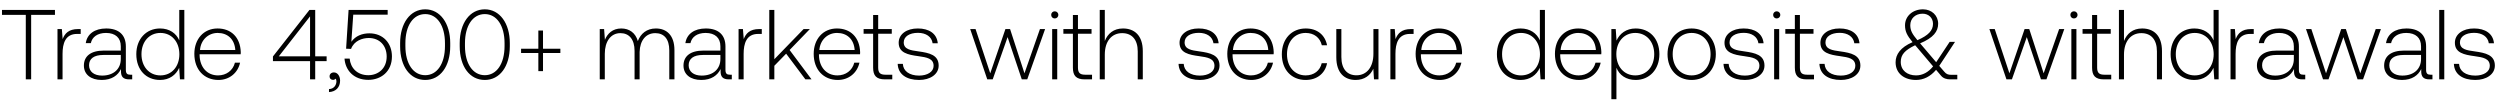
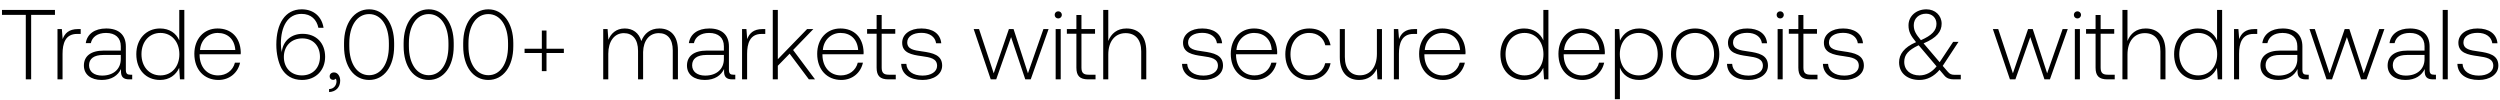
<svg xmlns="http://www.w3.org/2000/svg" width="252" height="10" viewBox="0 0 252 10" fill="none">
-   <path d="M.2 1.5h2.4V8h.54V1.5h2.4V1H.2v.5zm7.665 1.43c-.94 0-1.34.45-1.55 1.01l-.08-1.01h-.44V8h.51V5.43c0-1.03.27-2.01 1.46-2.01h.37v-.49h-.27zm5.271 4.6c-.3 0-.45-.1-.45-.49V4.68c0-1.16-.71-1.81-1.98-1.81-1.16 0-1.93.56-2.06 1.48h.51c.13-.62.67-1.03 1.53-1.03.95 0 1.49.5 1.49 1.34v.44h-1.72c-1.3 0-2 .56-2 1.51 0 .9.71 1.45 1.79 1.45 1.03 0 1.64-.47 1.95-1.1v.18c-.02.6.23.86.83.86h.3v-.47h-.19zm-.96-1.58c0 .97-.69 1.67-1.89 1.67-.81 0-1.31-.41-1.31-1.04 0-.67.5-1.04 1.44-1.04h1.76v.41zm5.894-1.88c-.31-.72-.99-1.2-1.94-1.2-1.39 0-2.39 1.06-2.39 2.59 0 1.6 1 2.6 2.39 2.6.95 0 1.61-.51 1.93-1.22L18.14 8h.44V1h-.51v3.07zm-1.9 3.53c-1.13 0-1.91-.88-1.91-2.14 0-1.25.78-2.14 1.91-2.14s1.91.89 1.91 2.15c0 1.25-.78 2.13-1.91 2.13zm5.85.46c1.11 0 1.96-.72 2.18-1.74h-.52c-.2.79-.87 1.28-1.7 1.28-1.13 0-1.84-.86-1.86-2.04v-.09h4.14c0-.07.01-.15.01-.21-.05-1.51-.98-2.39-2.34-2.39-1.39 0-2.34 1.06-2.34 2.56 0 1.59.99 2.63 2.43 2.63zm-1.86-3.02c.08-1.03.85-1.72 1.78-1.72.99 0 1.7.61 1.78 1.72h-3.56zm7.353 1.12h3.74V8h.52V6.16h1.15v-.48h-1.15V1h-.58l-3.68 4.69v.47zm3.74-4.51v4.03h-3.15l3.15-4.03zm2.409 5.65c-.27 0-.44.17-.44.39 0 .24.16.36.35.36.1 0 .2-.04.25-.12.07.07.09.17.09.26 0 .38-.24.77-.75.79v.3c.69-.03 1.12-.49 1.12-1.15 0-.46-.26-.83-.62-.83zm3.575-3.94c-.74 0-1.4.26-1.82.85l.19-2.73h3.47V1h-3.94l-.25 3.91.5.02c.3-.82 1.14-1.1 1.78-1.1 1.12 0 1.81.79 1.81 1.87 0 1.24-.89 1.88-1.85 1.88-1.14 0-1.8-.76-1.88-1.67h-.52c.08 1.16.92 2.14 2.4 2.14 1.26 0 2.38-.82 2.38-2.36 0-1.36-.91-2.33-2.27-2.33zm3.096 1.3c0 2.05 1.01 3.4 2.53 3.4 1.5 0 2.52-1.35 2.52-3.4v-.32c0-1.99-1.02-3.4-2.52-3.4-1.52 0-2.53 1.41-2.53 3.4v.32zm4.52-.02c0 1.78-.79 2.94-1.99 2.94-1.21 0-2-1.16-2-2.94v-.28c0-1.78.79-2.94 2-2.94 1.2 0 1.99 1.16 1.99 2.94v.28zm1.486.02c0 2.05 1.01 3.4 2.53 3.4 1.5 0 2.52-1.35 2.52-3.4v-.32c0-1.99-1.02-3.4-2.52-3.4-1.52 0-2.53 1.41-2.53 3.4v.32zm4.52-.02c0 1.78-.79 2.94-1.99 2.94-1.21 0-2-1.16-2-2.94v-.28c0-1.78.79-2.94 2-2.94 1.2 0 1.99 1.16 1.99 2.94v.28zm3.406.27h-1.74v.43h1.74v1.83h.47V5.34h1.75v-.43h-1.75V3.08h-.47v1.83zm11.849-2.04c-.93 0-1.53.52-1.82 1.27-.24-.84-.87-1.27-1.67-1.27-.87 0-1.39.51-1.65 1.14l-.08-1.08h-.44V8h.51V5.42c0-1.24.6-2.08 1.57-2.08.88 0 1.43.62 1.43 1.79V8h.51V5.24c.03-1.16.63-1.9 1.58-1.9.88 0 1.41.59 1.41 1.74V8h.52V5.06c0-1.53-.81-2.19-1.87-2.19zm7.462 4.66c-.3 0-.45-.1-.45-.49V4.68c0-1.16-.71-1.81-1.98-1.81-1.16 0-1.93.56-2.06 1.48h.51c.13-.62.67-1.03 1.53-1.03.95 0 1.49.5 1.49 1.34v.44h-1.72c-1.3 0-2 .56-2 1.51 0 .9.71 1.45 1.79 1.45 1.03 0 1.64-.47 1.95-1.1v.18c-.02.6.23.86.83.86h.3v-.47h-.19zm-.96-1.58c0 .97-.69 1.67-1.89 1.67-.81 0-1.31-.41-1.31-1.04 0-.67.5-1.04 1.44-1.04h1.76v.41zm3.902-3.02c-.94 0-1.34.45-1.55 1.01l-.08-1.01h-.44V8h.51V5.43c0-1.03.27-2.01 1.46-2.01h.37v-.49h-.27zM77.543 8h.51V6.63l1.19-1.22L81.183 8h.62l-2.21-2.96 2.04-2.11h-.63l-2.95 3.04V1h-.51v7zm6.908.06c1.11 0 1.96-.72 2.18-1.74h-.52c-.2.79-.87 1.28-1.7 1.28-1.13 0-1.84-.86-1.86-2.04v-.09h4.14c0-.07.01-.15.01-.21-.05-1.51-.98-2.39-2.34-2.39-1.39 0-2.34 1.06-2.34 2.56 0 1.59.99 2.63 2.43 2.63zm-1.86-3.02c.08-1.03.85-1.72 1.78-1.72.99 0 1.7.61 1.78 1.72h-3.56zm5.42 1.78c0 .81.33 1.18 1.19 1.18h.74v-.47h-.7c-.53 0-.72-.2-.72-.72V3.4h1.37v-.47h-1.37V1.51h-.51v1.42h-.96v.47h.96v3.42zm2.476-.38c.04 1.05.89 1.62 2.16 1.62 1.09 0 1.97-.55 1.97-1.45 0-1.07-.94-1.28-2.03-1.43-.79-.11-1.49-.2-1.49-.91 0-.58.57-.96 1.43-.96.81 0 1.39.39 1.48 1.05h.52c-.09-.99-.9-1.49-2-1.49-1.13-.01-1.94.57-1.94 1.44 0 1.02.94 1.21 1.98 1.35.85.12 1.54.23 1.54.98 0 .6-.63.98-1.46.98-.97 0-1.6-.45-1.64-1.18h-.52zM99.516 8h.55l1.5-4.26 1.43 4.26h.55l1.8-5.07h-.52l-1.56 4.46-1.45-4.46h-.47l-1.53 4.46-1.48-4.46h-.54L99.516 8zm6.803-6.14c.2 0 .36-.15.36-.36s-.16-.36-.36-.36c-.2 0-.36.15-.36.36s.16.36.36.36zm-.26 6.14h.51V2.93h-.51V8zm2.089-1.18c0 .81.33 1.18 1.19 1.18h.74v-.47h-.7c-.53 0-.72-.2-.72-.72V3.4h1.37v-.47h-1.37V1.51h-.51v1.42h-.96v.47h.96v3.42zm5.046-3.95c-.95 0-1.54.53-1.83 1.26V1h-.51v7h.51V5.5c0-1.32.67-2.16 1.75-2.16.97 0 1.57.64 1.57 1.84V8h.51V5.16c0-1.6-.85-2.29-2-2.29zm5.604 3.57c.04 1.05.89 1.62 2.16 1.62 1.09 0 1.97-.55 1.97-1.45 0-1.07-.94-1.28-2.03-1.43-.79-.11-1.49-.2-1.49-.91 0-.58.57-.96 1.43-.96.81 0 1.39.39 1.48 1.05h.52c-.09-.99-.9-1.49-2-1.49-1.13-.01-1.94.57-1.94 1.44 0 1.02.94 1.21 1.98 1.35.85.12 1.54.23 1.54.98 0 .6-.63.98-1.46.98-.97 0-1.6-.45-1.64-1.18h-.52zm7.343 1.62c1.11 0 1.96-.72 2.18-1.74h-.52c-.2.79-.87 1.28-1.7 1.28-1.13 0-1.84-.86-1.86-2.04v-.09h4.14c0-.07.01-.15.01-.21-.05-1.51-.98-2.39-2.34-2.39-1.39 0-2.34 1.06-2.34 2.56 0 1.59.99 2.63 2.43 2.63zm-1.86-3.02c.08-1.03.85-1.72 1.78-1.72.99 0 1.7.61 1.78 1.72h-3.56zm7.328 3.02c1.15 0 1.96-.66 2.16-1.69h-.54c-.17.75-.78 1.23-1.62 1.23-1.11 0-1.88-.87-1.88-2.13 0-1.26.76-2.15 1.88-2.15.85 0 1.45.48 1.63 1.24h.53c-.21-1.05-1-1.69-2.15-1.69-1.43 0-2.41 1.06-2.41 2.6 0 1.56.97 2.59 2.4 2.59zm6.831-2.64c0 1.33-.66 2.17-1.71 2.17-.94 0-1.52-.64-1.52-1.85V2.93h-.51v2.84c0 1.59.83 2.29 1.95 2.29.9 0 1.49-.48 1.78-1.13L138.5 8h.45V2.93h-.51v2.49zm3.781-2.49c-.94 0-1.34.45-1.55 1.01l-.08-1.01h-.44V8h.51V5.43c0-1.03.27-2.01 1.46-2.01h.37v-.49h-.27zm2.904 5.13c1.11 0 1.96-.72 2.18-1.74h-.52c-.2.79-.87 1.28-1.7 1.28-1.13 0-1.84-.86-1.86-2.04v-.09h4.14c0-.07.01-.15.01-.21-.05-1.51-.98-2.39-2.34-2.39-1.39 0-2.34 1.06-2.34 2.56 0 1.59.99 2.63 2.43 2.63zm-1.86-3.02c.08-1.03.85-1.72 1.78-1.72.99 0 1.7.61 1.78 1.72h-3.56zm11.954-.97c-.31-.72-.99-1.2-1.94-1.2-1.39 0-2.39 1.06-2.39 2.59 0 1.6 1 2.6 2.39 2.6.95 0 1.61-.51 1.93-1.22l.08 1.16h.44V1h-.51v3.07zm-1.9 3.53c-1.13 0-1.91-.88-1.91-2.14 0-1.25.78-2.14 1.91-2.14s1.91.89 1.91 2.15c0 1.25-.78 2.13-1.91 2.13zm5.849.46c1.11 0 1.96-.72 2.18-1.74h-.52c-.2.79-.87 1.28-1.7 1.28-1.13 0-1.84-.86-1.86-2.04v-.09h4.14c0-.07.01-.15.01-.21-.05-1.51-.98-2.39-2.34-2.39-1.39 0-2.34 1.06-2.34 2.56 0 1.59.99 2.63 2.43 2.63zm-1.86-3.02c.08-1.03.85-1.72 1.78-1.72.99 0 1.7.61 1.78 1.72h-3.56zm7.568-2.17c-.95 0-1.61.51-1.93 1.22l-.08-1.16h-.44V10h.51V6.83c.29.74.98 1.23 1.94 1.23 1.39 0 2.39-1.06 2.39-2.6 0-1.59-1-2.59-2.39-2.59zm-.04 4.73c-1.13 0-1.91-.88-1.91-2.15 0-1.24.78-2.13 1.91-2.13s1.91.89 1.91 2.14c0 1.26-.78 2.14-1.91 2.14zm5.68.46c1.43 0 2.44-1.06 2.44-2.6 0-1.53-1.01-2.59-2.44-2.59s-2.43 1.06-2.43 2.59c0 1.54 1 2.6 2.43 2.6zm0-.46c-1.13 0-1.91-.88-1.91-2.14 0-1.25.78-2.14 1.91-2.14s1.91.89 1.91 2.14c0 1.26-.78 2.14-1.91 2.14zm3.213-1.16c.04 1.05.89 1.62 2.16 1.62 1.09 0 1.97-.55 1.97-1.45 0-1.07-.94-1.28-2.03-1.43-.79-.11-1.49-.2-1.49-.91 0-.58.57-.96 1.43-.96.81 0 1.39.39 1.48 1.05h.52c-.09-.99-.9-1.49-2-1.49-1.13-.01-1.94.57-1.94 1.44 0 1.02.94 1.21 1.98 1.35.85.12 1.54.23 1.54.98 0 .6-.63.98-1.46.98-.97 0-1.6-.45-1.64-1.18h-.52zm5.363-4.58c.2 0 .36-.15.36-.36s-.16-.36-.36-.36c-.2 0-.36.15-.36.36s.16.36.36.36zm-.26 6.14h.51V2.93h-.51V8zm2.089-1.18c0 .81.33 1.18 1.19 1.18h.74v-.47h-.7c-.53 0-.72-.2-.72-.72V3.4h1.37v-.47h-1.37V1.51h-.51v1.42h-.96v.47h.96v3.42zm2.476-.38c.04 1.05.89 1.62 2.16 1.62 1.09 0 1.97-.55 1.97-1.45 0-1.07-.94-1.28-2.03-1.43-.79-.11-1.49-.2-1.49-.91 0-.58.57-.96 1.43-.96.81 0 1.39.39 1.48 1.05h.52c-.09-.99-.9-1.49-2-1.49-1.13-.01-1.94.57-1.94 1.44 0 1.02.94 1.21 1.98 1.35.85.12 1.54.23 1.54.98 0 .6-.63.98-1.46.98-.97 0-1.6-.45-1.64-1.18h-.52zm13.269 1.1c-.28 0-.48-.06-.69-.32l-.5-.58 1.59-2.42h-.54l-1.36 2.05-1.56-1.83-.06-.07c1.34-.56 1.82-1.2 1.82-1.98 0-.83-.65-1.45-1.53-1.45-1.04 0-1.81.69-1.81 1.61 0 .64.22 1.04.76 1.7-1.22.52-1.71 1.24-1.71 2.03 0 1.15.91 1.78 2.05 1.78.78 0 1.46-.35 2.03-1.02l.49.58c.24.29.57.38.95.38h.7v-.46h-.63zm-2.87-6.16c.62 0 1.05.43 1.05 1.02 0 .68-.47 1.17-1.57 1.65-.51-.61-.72-.96-.72-1.51 0-.67.51-1.16 1.24-1.16zm-.66 6.22c-.88 0-1.54-.5-1.54-1.36 0-.73.41-1.18 1.45-1.68l.15.17 1.66 1.96c-.47.59-1.06.91-1.72.91zm9.114.4h.55l1.5-4.26L205.73 8h.55l1.8-5.07h-.52L206 7.39l-1.45-4.46h-.47l-1.53 4.46-1.48-4.46h-.54L202.25 8zm6.803-6.14c.2 0 .36-.15.36-.36s-.16-.36-.36-.36c-.2 0-.36.15-.36.36s.16.36.36.36zm-.26 6.14h.51V2.93h-.51V8zm2.089-1.18c0 .81.33 1.18 1.19 1.18h.74v-.47h-.7c-.53 0-.72-.2-.72-.72V3.4h1.37v-.47h-1.37V1.51h-.51v1.42h-.96v.47h.96v3.42zm5.046-3.95c-.95 0-1.54.53-1.83 1.26V1h-.51v7h.51V5.5c0-1.32.67-2.16 1.75-2.16.97 0 1.57.64 1.57 1.84V8h.51V5.16c0-1.6-.85-2.29-2-2.29zm7.201 1.2c-.31-.72-.99-1.2-1.94-1.2-1.39 0-2.39 1.06-2.39 2.59 0 1.6 1 2.6 2.39 2.6.95 0 1.61-.51 1.93-1.22l.08 1.16h.44V1h-.51v3.07zm-1.9 3.53c-1.13 0-1.91-.88-1.91-2.14 0-1.25.78-2.14 1.91-2.14s1.91.89 1.91 2.15c0 1.25-.78 2.13-1.91 2.13zm5.679-4.67c-.94 0-1.34.45-1.55 1.01l-.08-1.01h-.44V8h.51V5.43c0-1.03.27-2.01 1.46-2.01h.37v-.49h-.27zm5.271 4.6c-.3 0-.45-.1-.45-.49V4.68c0-1.16-.71-1.81-1.98-1.81-1.16 0-1.93.56-2.06 1.48h.51c.13-.62.67-1.03 1.53-1.03.95 0 1.49.5 1.49 1.34v.44h-1.72c-1.3 0-2 .56-2 1.51 0 .9.71 1.45 1.79 1.45 1.03 0 1.64-.47 1.95-1.1v.18c-.02.6.23.86.83.86h.3v-.47h-.19zm-.96-1.58c0 .97-.69 1.67-1.89 1.67-.81 0-1.31-.41-1.31-1.04 0-.67.5-1.04 1.44-1.04h1.76v.41zM234.164 8h.55l1.5-4.26 1.43 4.26h.55l1.8-5.07h-.52l-1.56 4.46-1.45-4.46h-.47l-1.53 4.46-1.48-4.46h-.54l1.72 5.07zm10.837-.47c-.3 0-.45-.1-.45-.49V4.68c0-1.16-.71-1.81-1.98-1.81-1.16 0-1.93.56-2.06 1.48h.51c.13-.62.67-1.03 1.53-1.03.95 0 1.49.5 1.49 1.34v.44h-1.72c-1.3 0-2 .56-2 1.51 0 .9.71 1.45 1.79 1.45 1.03 0 1.64-.47 1.95-1.1v.18c-.02.6.23.86.83.86h.3v-.47h-.19zm-.96-1.58c0 .97-.69 1.67-1.89 1.67-.81 0-1.31-.41-1.31-1.04 0-.67.5-1.04 1.44-1.04h1.76v.41zM245.873 8h.51V1h-.51v7zm1.479-1.56c.04 1.05.89 1.62 2.16 1.62 1.09 0 1.97-.55 1.97-1.45 0-1.07-.94-1.28-2.03-1.43-.79-.11-1.49-.2-1.49-.91 0-.58.57-.96 1.43-.96.81 0 1.39.39 1.48 1.05h.52c-.09-.99-.9-1.49-2-1.49-1.13-.01-1.94.57-1.94 1.44 0 1.02.94 1.21 1.98 1.35.85.12 1.54.23 1.54.98 0 .6-.63.98-1.46.98-.97 0-1.6-.45-1.64-1.18h-.52z" fill="#000" />
+   <path d="M.2 1.5h2.4V8h.54V1.5h2.4V1H.2v.5zm7.665 1.43c-.94 0-1.34.45-1.55 1.01l-.08-1.01h-.44V8h.51V5.43c0-1.03.27-2.01 1.46-2.01h.37v-.49h-.27zm5.271 4.6c-.3 0-.45-.1-.45-.49V4.68c0-1.16-.71-1.81-1.98-1.81-1.16 0-1.93.56-2.06 1.48h.51c.13-.62.67-1.03 1.53-1.03.95 0 1.49.5 1.49 1.34v.44h-1.72c-1.3 0-2 .56-2 1.51 0 .9.71 1.45 1.79 1.45 1.03 0 1.64-.47 1.95-1.1v.18c-.02.6.23.86.83.86h.3v-.47h-.19zm-.96-1.58c0 .97-.69 1.67-1.89 1.67-.81 0-1.31-.41-1.31-1.04 0-.67.5-1.04 1.44-1.04h1.76v.41zm5.894-1.88c-.31-.72-.99-1.2-1.94-1.2-1.39 0-2.39 1.06-2.39 2.59 0 1.6 1 2.6 2.39 2.6.95 0 1.61-.51 1.93-1.22L18.14 8h.44V1h-.51v3.07zm-1.9 3.53c-1.13 0-1.91-.88-1.91-2.14 0-1.25.78-2.14 1.91-2.14s1.91.89 1.91 2.15c0 1.25-.78 2.13-1.91 2.13zm5.85.46c1.11 0 1.96-.72 2.18-1.74h-.52c-.2.79-.87 1.28-1.7 1.28-1.13 0-1.84-.86-1.86-2.04v-.09h4.14c0-.07.01-.15.01-.21-.05-1.51-.98-2.39-2.34-2.39-1.39 0-2.34 1.06-2.34 2.56 0 1.59.99 2.63 2.43 2.63zm-1.86-3.02c.08-1.03.85-1.72 1.78-1.72.99 0 1.7.61 1.78 1.72h-3.56zm8.203 1.83c.41.74 1.11 1.19 2.08 1.19 1.39 0 2.33-.98 2.33-2.33 0-1.4-.9-2.32-2.27-2.32-1.1 0-1.89.66-2.07 1.63-.02.1-.03.19-.02.27-.07-.31-.1-.59-.1-.9 0-1.73.68-3.01 2.08-3.01.98 0 1.53.59 1.7 1.4h.52c-.17-1.09-.96-1.86-2.2-1.86-1.68 0-2.56 1.46-2.56 3.56 0 .9.19 1.75.51 2.37zm3.89-1.14c0 1.1-.72 1.87-1.82 1.87-1.09 0-1.82-.76-1.82-1.86s.75-1.87 1.86-1.87c1.1 0 1.78.77 1.78 1.86zm1.418 1.57c-.27 0-.44.17-.44.39 0 .24.16.36.35.36.1 0 .2-.04.25-.12.07.07.09.17.09.26 0 .38-.24.77-.75.79v.3c.69-.03 1.12-.49 1.12-1.15 0-.46-.26-.83-.62-.83zm1.008-2.64c0 2.05 1.01 3.4 2.53 3.4 1.5 0 2.52-1.35 2.52-3.4v-.32c0-1.99-1.02-3.4-2.52-3.4-1.52 0-2.53 1.41-2.53 3.4v.32zm4.52-.02c0 1.78-.79 2.94-1.99 2.94-1.21 0-2-1.16-2-2.94v-.28c0-1.78.79-2.94 2-2.94 1.2 0 1.99 1.16 1.99 2.94v.28zm1.486.02c0 2.05 1.01 3.4 2.53 3.4 1.5 0 2.52-1.35 2.52-3.4v-.32c0-1.99-1.02-3.4-2.52-3.4-1.52 0-2.53 1.41-2.53 3.4v.32zm4.52-.02c0 1.78-.79 2.94-1.99 2.94-1.21 0-2-1.16-2-2.94v-.28c0-1.78.79-2.94 2-2.94 1.2 0 1.99 1.16 1.99 2.94v.28zm1.486.02c0 2.05 1.01 3.4 2.53 3.4 1.5 0 2.52-1.35 2.52-3.4v-.32c0-1.99-1.02-3.4-2.52-3.4-1.52 0-2.53 1.41-2.53 3.4v.32zm4.52-.02c0 1.78-.79 2.94-1.99 2.94-1.21 0-2-1.16-2-2.94v-.28c0-1.78.79-2.94 2-2.94 1.2 0 1.99 1.16 1.99 2.94v.28zm3.406.27h-1.74v.43h1.74v1.83h.47V5.34h1.75v-.43h-1.75V3.08h-.47v1.83zm11.848-2.04c-.93 0-1.53.52-1.82 1.27-.24-.84-.87-1.27-1.67-1.27-.87 0-1.39.51-1.65 1.14l-.08-1.08h-.44V8h.51V5.42c0-1.24.6-2.08 1.57-2.08.88 0 1.43.62 1.43 1.79V8h.51V5.24c.03-1.16.63-1.9 1.58-1.9.88 0 1.41.59 1.41 1.74V8h.52V5.06c0-1.53-.81-2.19-1.87-2.19zm7.462 4.66c-.3 0-.45-.1-.45-.49V4.68c0-1.16-.71-1.81-1.98-1.81-1.16 0-1.93.56-2.06 1.48h.51c.13-.62.67-1.03 1.53-1.03.95 0 1.49.5 1.49 1.34v.44h-1.72c-1.3 0-2 .56-2 1.51 0 .9.71 1.45 1.79 1.45 1.03 0 1.64-.47 1.95-1.1v.18c-.02.6.23.86.83.86h.3v-.47h-.19zm-.96-1.58c0 .97-.69 1.67-1.89 1.67-.81 0-1.31-.41-1.31-1.04 0-.67.5-1.04 1.44-1.04h1.76v.41zm3.902-3.02c-.94 0-1.34.45-1.55 1.01l-.08-1.01h-.44V8h.51V5.43c0-1.03.27-2.01 1.46-2.01h.37v-.49h-.27zM77.895 8h.51V6.63l1.19-1.22L81.535 8h.62l-2.21-2.96 2.04-2.11h-.63l-2.95 3.04V1h-.51v7zm6.908.06c1.11 0 1.96-.72 2.18-1.74h-.52c-.2.79-.87 1.28-1.7 1.28-1.13 0-1.84-.86-1.86-2.04v-.09h4.14c0-.07.01-.15.01-.21-.05-1.51-.98-2.39-2.34-2.39-1.39 0-2.34 1.06-2.34 2.56 0 1.59.99 2.63 2.43 2.63zm-1.86-3.02c.08-1.03.85-1.72 1.78-1.72.99 0 1.7.61 1.78 1.72h-3.56zm5.42 1.78c0 .81.33 1.18 1.19 1.18h.74v-.47h-.7c-.53 0-.72-.2-.72-.72V3.4h1.37v-.47h-1.37V1.51h-.51v1.42h-.96v.47h.96v3.42zm2.476-.38c.04 1.05.89 1.62 2.16 1.62 1.09 0 1.97-.55 1.97-1.45 0-1.07-.94-1.28-2.03-1.43-.79-.11-1.49-.2-1.49-.91 0-.58.57-.96 1.43-.96.81 0 1.39.39 1.48 1.05h.52c-.09-.99-.9-1.49-2-1.49-1.13-.01-1.94.57-1.94 1.44 0 1.02.94 1.21 1.98 1.35.85.12 1.54.23 1.54.98 0 .6-.63.98-1.46.98-.97 0-1.6-.45-1.64-1.18h-.52zM99.867 8h.55l1.5-4.26 1.43 4.26h.55l1.8-5.07h-.52l-1.56 4.46-1.45-4.46h-.47l-1.53 4.46-1.48-4.46h-.54L99.867 8zm6.804-6.14c.2 0 .36-.15.36-.36s-.16-.36-.36-.36c-.2 0-.36.15-.36.36s.16.36.36.36zm-.26 6.14h.51V2.93h-.51V8zm2.089-1.18c0 .81.33 1.18 1.19 1.18h.74v-.47h-.7c-.53 0-.72-.2-.72-.72V3.4h1.37v-.47h-1.37V1.51h-.51v1.42h-.96v.47h.96v3.42zm5.045-3.95c-.95 0-1.54.53-1.83 1.26V1h-.51v7h.51V5.5c0-1.32.67-2.16 1.75-2.16.97 0 1.57.64 1.57 1.84V8h.51V5.16c0-1.6-.85-2.29-2-2.29zm5.604 3.57c.04 1.05.89 1.62 2.16 1.62 1.09 0 1.97-.55 1.97-1.45 0-1.07-.94-1.28-2.03-1.43-.79-.11-1.49-.2-1.49-.91 0-.58.57-.96 1.43-.96.81 0 1.39.39 1.48 1.05h.52c-.09-.99-.9-1.49-2-1.49-1.13-.01-1.94.57-1.94 1.44 0 1.02.94 1.21 1.98 1.35.85.12 1.54.23 1.54.98 0 .6-.63.98-1.46.98-.97 0-1.6-.45-1.64-1.18h-.52zm7.343 1.62c1.11 0 1.96-.72 2.18-1.74h-.52c-.2.79-.87 1.28-1.7 1.28-1.13 0-1.84-.86-1.86-2.04v-.09h4.14c0-.07.01-.15.01-.21-.05-1.51-.98-2.39-2.34-2.39-1.39 0-2.34 1.06-2.34 2.56 0 1.59.99 2.63 2.43 2.63zm-1.86-3.02c.08-1.03.85-1.72 1.78-1.72.99 0 1.7.61 1.78 1.72h-3.56zm7.328 3.02c1.15 0 1.96-.66 2.16-1.69h-.54c-.17.75-.78 1.23-1.62 1.23-1.11 0-1.88-.87-1.88-2.13 0-1.26.76-2.15 1.88-2.15.85 0 1.45.48 1.63 1.24h.53c-.21-1.05-1-1.69-2.15-1.69-1.43 0-2.41 1.06-2.41 2.6 0 1.56.97 2.59 2.4 2.59zm6.832-2.64c0 1.33-.66 2.17-1.71 2.17-.94 0-1.52-.64-1.52-1.85V2.93h-.51v2.84c0 1.59.83 2.29 1.95 2.29.9 0 1.49-.48 1.78-1.13l.07 1.07h.45V2.93h-.51v2.49zm3.78-2.49c-.94 0-1.34.45-1.55 1.01l-.08-1.01h-.44V8h.51V5.43c0-1.03.27-2.01 1.46-2.01h.37v-.49h-.27zm2.905 5.13c1.11 0 1.96-.72 2.18-1.74h-.52c-.2.79-.87 1.28-1.7 1.28-1.13 0-1.84-.86-1.86-2.04v-.09h4.14c0-.07.01-.15.01-.21-.05-1.51-.98-2.39-2.34-2.39-1.39 0-2.34 1.06-2.34 2.56 0 1.59.99 2.63 2.43 2.63zm-1.86-3.02c.08-1.03.85-1.72 1.78-1.72.99 0 1.7.61 1.78 1.72h-3.56zm11.953-.97c-.31-.72-.99-1.2-1.94-1.2-1.39 0-2.39 1.06-2.39 2.59 0 1.6 1 2.6 2.39 2.6.95 0 1.61-.51 1.93-1.22l.08 1.16h.44V1h-.51v3.07zm-1.9 3.53c-1.13 0-1.91-.88-1.91-2.14 0-1.25.78-2.14 1.91-2.14s1.91.89 1.91 2.15c0 1.25-.78 2.13-1.91 2.13zm5.85.46c1.11 0 1.96-.72 2.18-1.74h-.52c-.2.79-.87 1.28-1.7 1.28-1.13 0-1.84-.86-1.86-2.04v-.09h4.14c0-.07.01-.15.01-.21-.05-1.51-.98-2.39-2.34-2.39-1.39 0-2.34 1.06-2.34 2.56 0 1.59.99 2.63 2.43 2.63zm-1.86-3.02c.08-1.03.85-1.72 1.78-1.72.99 0 1.7.61 1.78 1.72h-3.56zm7.568-2.17c-.95 0-1.61.51-1.93 1.22l-.08-1.16h-.44V10h.51V6.83c.29.74.98 1.23 1.94 1.23 1.39 0 2.39-1.06 2.39-2.6 0-1.59-1-2.59-2.39-2.59zm-.04 4.73c-1.13 0-1.91-.88-1.91-2.15 0-1.24.78-2.13 1.91-2.13s1.91.89 1.91 2.14c0 1.26-.78 2.14-1.91 2.14zm5.679.46c1.43 0 2.44-1.06 2.44-2.6 0-1.53-1.01-2.59-2.44-2.59s-2.43 1.06-2.43 2.59c0 1.54 1 2.6 2.43 2.6zm0-.46c-1.13 0-1.91-.88-1.91-2.14 0-1.25.78-2.14 1.91-2.14s1.91.89 1.91 2.14c0 1.26-.78 2.14-1.91 2.14zm3.214-1.16c.04 1.05.89 1.62 2.16 1.62 1.09 0 1.97-.55 1.97-1.45 0-1.07-.94-1.28-2.03-1.43-.79-.11-1.49-.2-1.49-.91 0-.58.57-.96 1.43-.96.81 0 1.39.39 1.48 1.05h.52c-.09-.99-.9-1.49-2-1.49-1.13-.01-1.94.57-1.94 1.44 0 1.02.94 1.21 1.98 1.35.85.12 1.54.23 1.54.98 0 .6-.63.98-1.46.98-.97 0-1.6-.45-1.64-1.18h-.52zm5.363-4.58c.2 0 .36-.15.36-.36s-.16-.36-.36-.36c-.2 0-.36.15-.36.36s.16.36.36.36zm-.26 6.14h.51V2.93h-.51V8zm2.089-1.18c0 .81.33 1.18 1.19 1.18h.74v-.47h-.7c-.53 0-.72-.2-.72-.72V3.4h1.37v-.47h-1.37V1.51h-.51v1.42h-.96v.47h.96v3.42zm2.476-.38c.04 1.05.89 1.62 2.16 1.62 1.09 0 1.97-.55 1.97-1.45 0-1.07-.94-1.28-2.03-1.43-.79-.11-1.49-.2-1.49-.91 0-.58.57-.96 1.43-.96.81 0 1.39.39 1.48 1.05h.52c-.09-.99-.9-1.49-2-1.49-1.13-.01-1.94.57-1.94 1.44 0 1.02.94 1.21 1.98 1.35.85.12 1.54.23 1.54.98 0 .6-.63.98-1.46.98-.97 0-1.6-.45-1.64-1.18h-.52zm13.268 1.1c-.28 0-.48-.06-.69-.32l-.5-.58 1.59-2.42h-.54l-1.36 2.05-1.56-1.83-.06-.07c1.34-.56 1.82-1.2 1.82-1.98 0-.83-.65-1.45-1.53-1.45-1.04 0-1.81.69-1.81 1.61 0 .64.22 1.04.76 1.7-1.22.52-1.71 1.24-1.71 2.03 0 1.15.91 1.78 2.05 1.78.78 0 1.46-.35 2.03-1.02l.49.58c.24.29.57.38.95.38h.7v-.46h-.63zm-2.87-6.16c.62 0 1.05.43 1.05 1.02 0 .68-.47 1.17-1.57 1.65-.51-.61-.72-.96-.72-1.51 0-.67.51-1.16 1.24-1.16zm-.66 6.22c-.88 0-1.54-.5-1.54-1.36 0-.73.41-1.18 1.45-1.68l.15.17 1.66 1.96c-.47.59-1.06.91-1.72.91zm9.114.4h.55l1.5-4.26 1.43 4.26h.55l1.8-5.07h-.52l-1.56 4.46-1.45-4.46h-.47l-1.53 4.46-1.48-4.46h-.54l1.72 5.07zm6.804-6.14c.2 0 .36-.15.36-.36s-.16-.36-.36-.36c-.2 0-.36.15-.36.36s.16.36.36.36zm-.26 6.14h.51V2.93h-.51V8zm2.089-1.18c0 .81.33 1.18 1.19 1.18h.74v-.47h-.7c-.53 0-.72-.2-.72-.72V3.4h1.37v-.47h-1.37V1.51h-.51v1.42h-.96v.47h.96v3.42zm5.046-3.95c-.95 0-1.54.53-1.83 1.26V1h-.51v7h.51V5.5c0-1.32.67-2.16 1.75-2.16.97 0 1.57.64 1.57 1.84V8h.51V5.16c0-1.6-.85-2.29-2-2.29zm7.2 1.2c-.31-.72-.99-1.2-1.94-1.2-1.39 0-2.39 1.06-2.39 2.59 0 1.6 1 2.6 2.39 2.6.95 0 1.61-.51 1.93-1.22l.08 1.16h.44V1h-.51v3.07zm-1.9 3.53c-1.13 0-1.91-.88-1.91-2.14 0-1.25.78-2.14 1.91-2.14s1.91.89 1.91 2.15c0 1.25-.78 2.13-1.91 2.13zm5.68-4.67c-.94 0-1.34.45-1.55 1.01l-.08-1.01h-.44V8h.51V5.43c0-1.03.27-2.01 1.46-2.01h.37v-.49h-.27zm5.271 4.6c-.3 0-.45-.1-.45-.49V4.68c0-1.16-.71-1.81-1.98-1.81-1.16 0-1.93.56-2.06 1.48h.51c.13-.62.67-1.03 1.53-1.03.95 0 1.49.5 1.49 1.34v.44h-1.72c-1.3 0-2 .56-2 1.51 0 .9.71 1.45 1.79 1.45 1.03 0 1.64-.47 1.95-1.1v.18c-.02.6.23.86.83.86h.3v-.47h-.19zm-.96-1.58c0 .97-.69 1.67-1.89 1.67-.81 0-1.31-.41-1.31-1.04 0-.67.5-1.04 1.44-1.04h1.76v.41zM234.516 8h.55l1.5-4.26 1.43 4.26h.55l1.8-5.07h-.52l-1.56 4.46-1.45-4.46h-.47l-1.53 4.46-1.48-4.46h-.54l1.72 5.07zm10.837-.47c-.3 0-.45-.1-.45-.49V4.68c0-1.16-.71-1.81-1.98-1.81-1.16 0-1.93.56-2.06 1.48h.51c.13-.62.67-1.03 1.53-1.03.95 0 1.49.5 1.49 1.34v.44h-1.72c-1.3 0-2 .56-2 1.51 0 .9.71 1.45 1.79 1.45 1.03 0 1.64-.47 1.95-1.1v.18c-.02.6.23.86.83.86h.3v-.47h-.19zm-.96-1.58c0 .97-.69 1.67-1.89 1.67-.81 0-1.31-.41-1.31-1.04 0-.67.5-1.04 1.44-1.04h1.76v.41zM246.225 8h.51V1h-.51v7zm1.479-1.56c.04 1.05.89 1.62 2.16 1.62 1.09 0 1.97-.55 1.97-1.45 0-1.07-.94-1.28-2.03-1.43-.79-.11-1.49-.2-1.49-.91 0-.58.57-.96 1.43-.96.81 0 1.39.39 1.48 1.05h.52c-.09-.99-.9-1.49-2-1.49-1.13-.01-1.94.57-1.94 1.44 0 1.02.94 1.21 1.98 1.35.85.12 1.54.23 1.54.98 0 .6-.63.98-1.46.98-.97 0-1.6-.45-1.64-1.18h-.52z" fill="#000" />
</svg>
